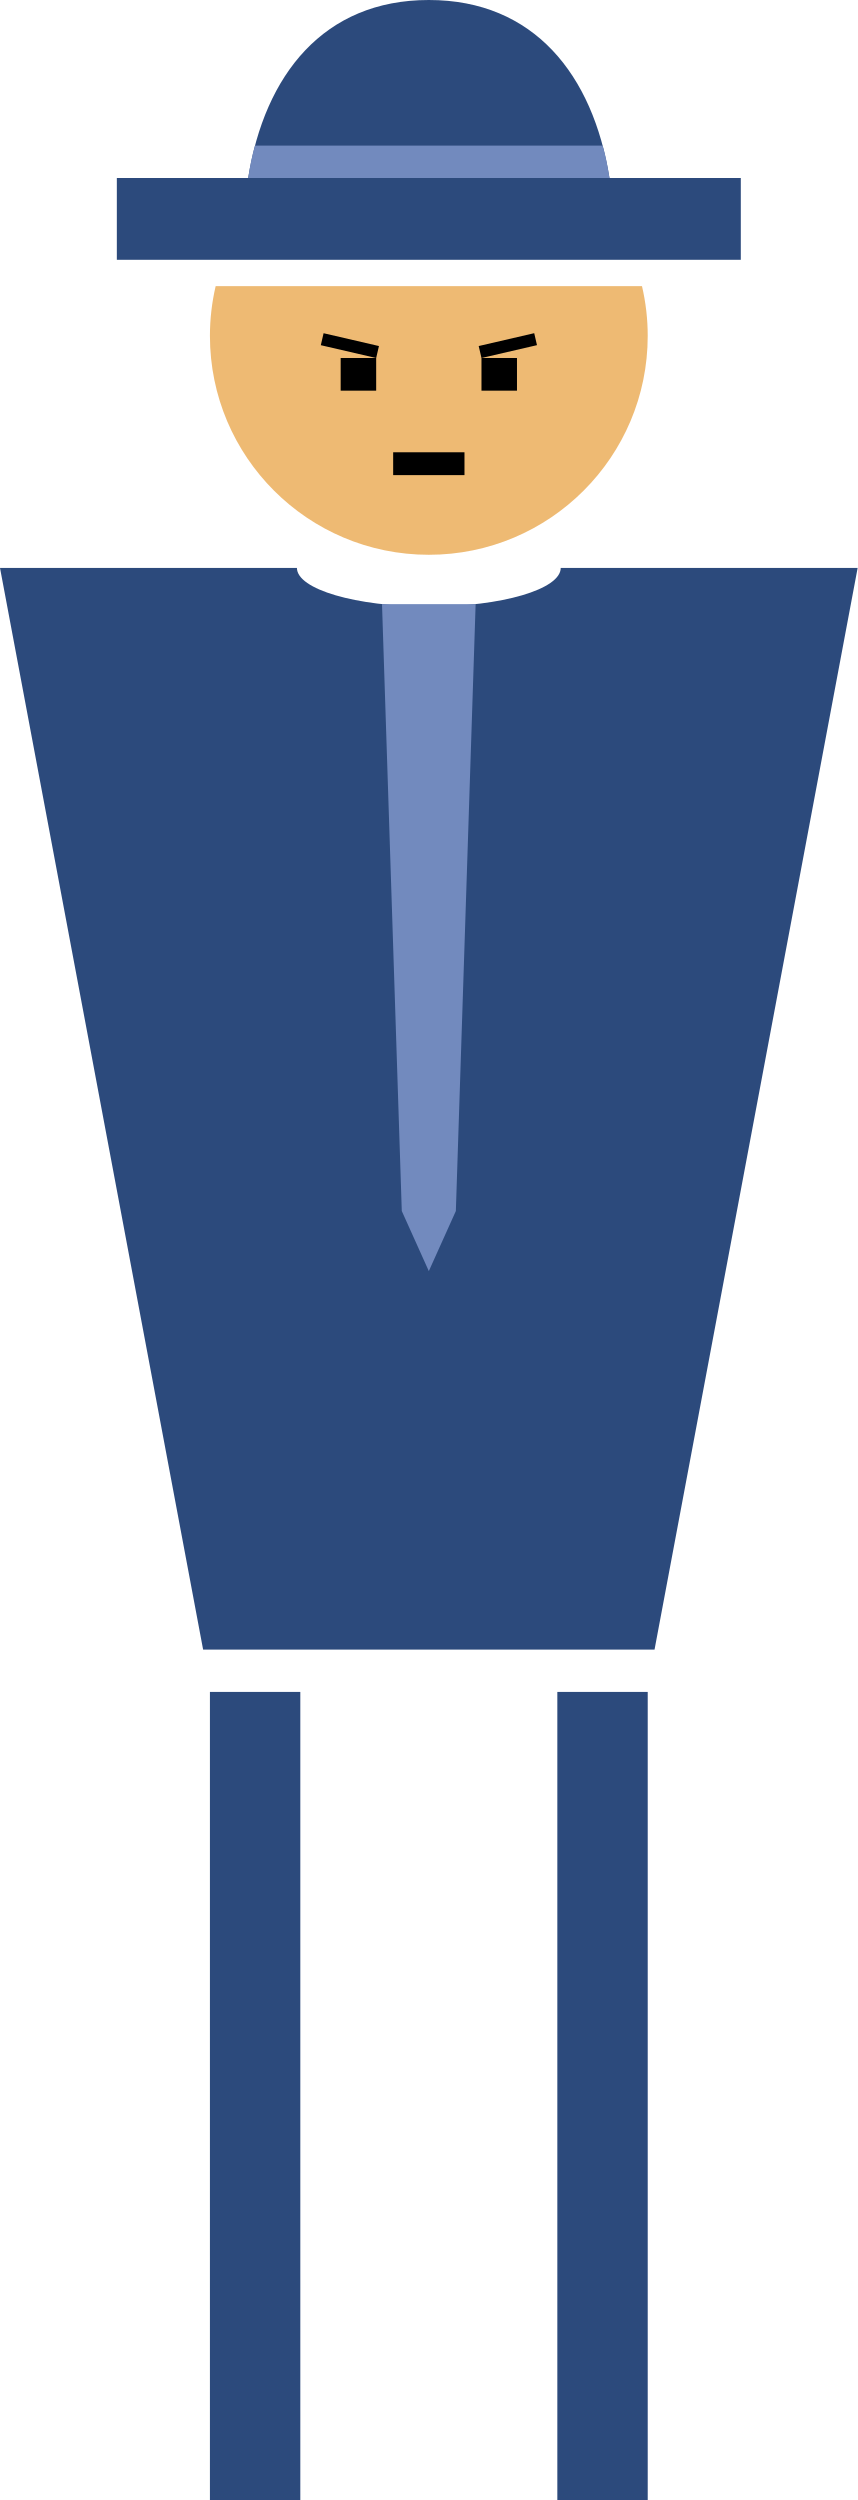
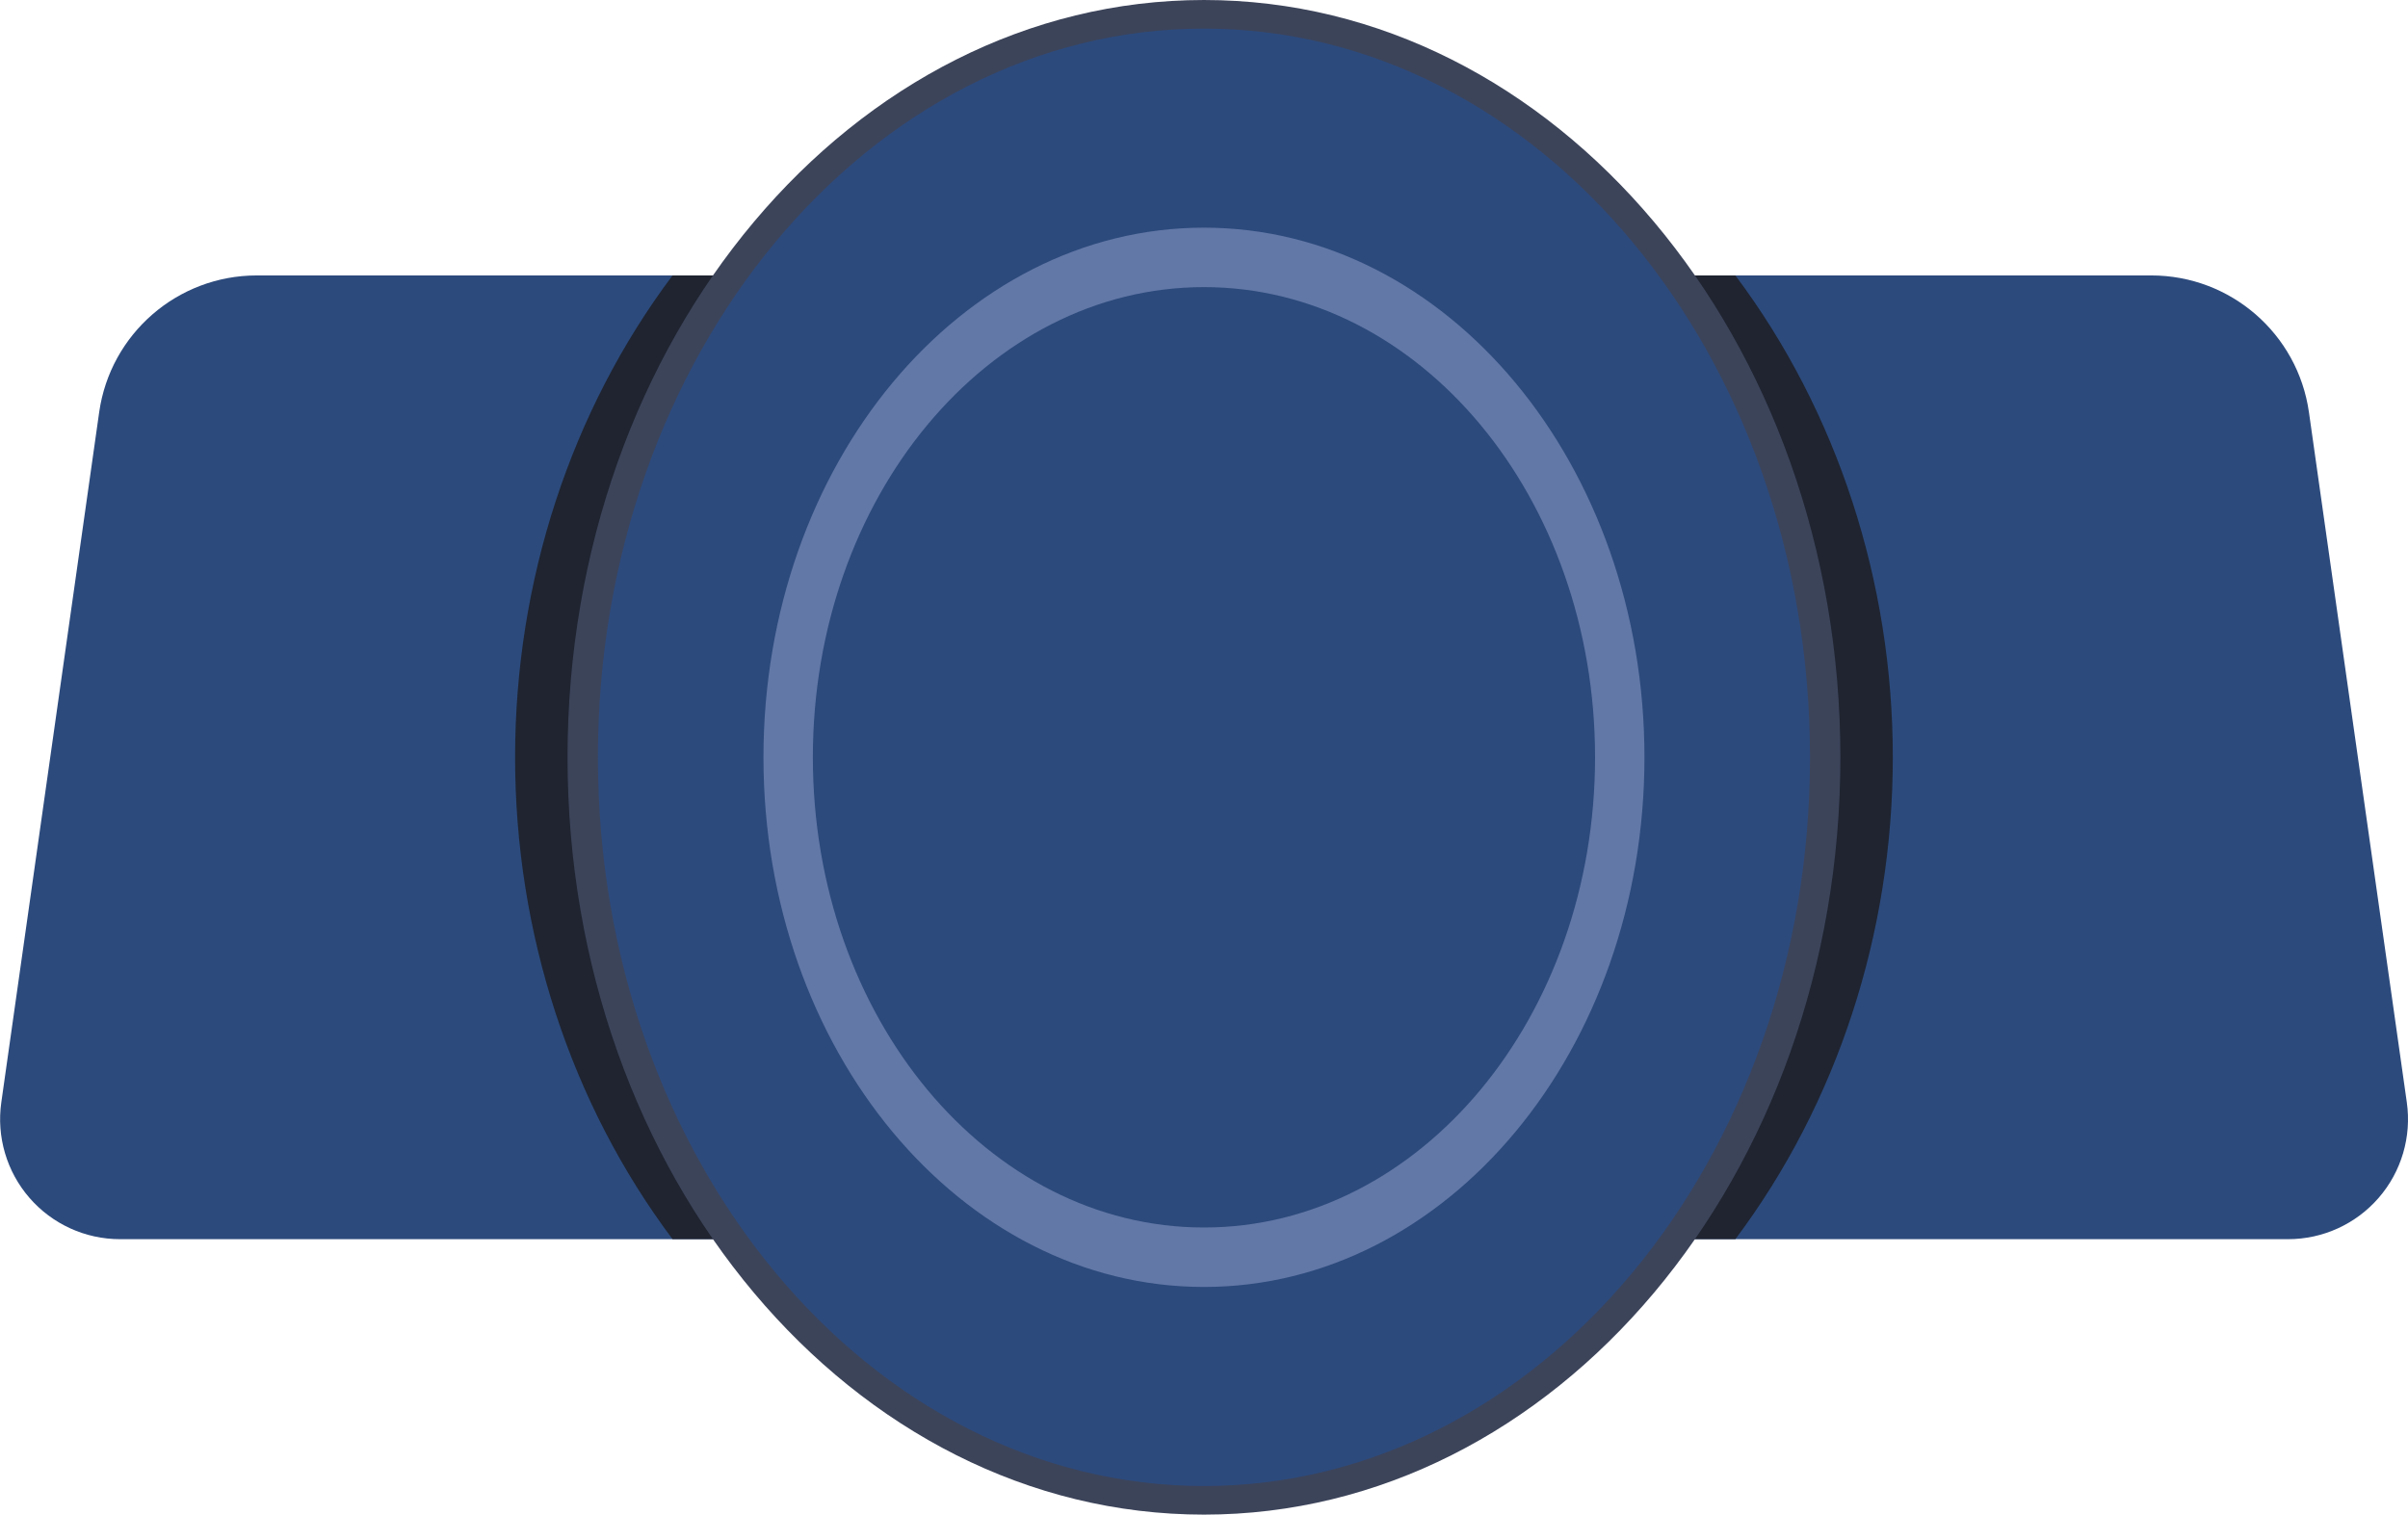
- <svg xmlns="http://www.w3.org/2000/svg" width="886.504" height="2584.121" viewBox="0 0 234.554 683.715" version="1.1" id="svg1" xml:space="preserve">
+ <svg xmlns="http://www.w3.org/2000/svg" width="98.572" height="62.006" viewBox="0 0 26.081 16.406" version="1.1" id="svg1" xml:space="preserve">
  <defs id="defs1">
    <linearGradient id="swatch1">
      <stop style="stop-color:#6c2020;stop-opacity:1;" offset="0" id="stop1" />
    </linearGradient>
    <linearGradient id="swatch4">
      <stop style="stop-color:#ffffff;stop-opacity:1;" offset="0" id="stop4" />
    </linearGradient>
  </defs>
-   <g id="layer1" transform="translate(1858.698,-1413.039)">
-     <g id="g25">
-       <path id="rect2" style="fill:#2c4a7c;fill-opacity:1;stroke-width:0.335;stroke-linecap:round;paint-order:stroke fill markers" d="m -1858.698,1568.352 55.55,295.834 h 123.455 l 55.55,-295.834 h -81.203 a 36.074,10.593 0 0 1 -36.074,10.593 36.074,10.593 0 0 1 -36.074,-10.593 z" />
-       <path id="rect5" style="fill:#2c4a7c;fill-opacity:1;stroke-width:0.643;stroke-linecap:round;paint-order:stroke fill markers" d="m -1741.421,1413.039 c -28.748,2e-4 -44.892,20.436 -49.405,48.678 h -35.919 v 22.374 h 170.648 v -22.374 h -35.919 c -4.513,-28.242 -20.657,-48.678 -49.406,-48.678 z" />
-       <path id="path4" style="fill:#eeba73;fill-opacity:1;stroke-width:0.428;stroke-linecap:round;paint-order:stroke fill markers" d="m -1799.721,1491.301 a 59.865,59.865 0 0 0 -1.565,13.599 59.865,59.865 0 0 0 59.865,59.865 59.865,59.865 0 0 0 59.865,-59.865 59.865,59.865 0 0 0 -1.565,-13.599 z" />
-       <rect style="fill:#2c4a7c;fill-opacity:1;stroke-width:0.529;stroke-linecap:round;paint-order:stroke fill markers" id="rect6" width="24.719" height="220.998" x="-1801.286" y="1875.756" />
-       <rect style="fill:#2c4a7c;fill-opacity:1;stroke-width:0.529;stroke-linecap:round;paint-order:stroke fill markers" id="rect7" width="24.719" height="220.998" x="-1706.275" y="1875.756" />
-       <path id="rect8" style="fill:#000000;fill-opacity:1;stroke-width:0.933;stroke-linecap:round;paint-order:stroke fill markers" d="m -1712.599,1504.161 -15.181,3.515 0.758,3.273 15.18,-3.515 z m -14.422,6.789 v 8.933 h 9.711 v -8.933 z m -43.181,-6.779 -0.758,3.273 15.14,3.506 0.758,-3.273 z m 14.382,6.779 h -9.711 v 8.933 h 9.711 z" />
-       <rect style="fill:#000000;fill-opacity:1;stroke-width:1.106;stroke-linecap:round;paint-order:stroke fill markers" id="rect9" width="19.504" height="6.246" x="-1751.173" y="1536.731" />
-       <path id="rect11" style="fill:#728abe;fill-opacity:1;stroke-width:0.485;stroke-linecap:round;paint-order:stroke fill markers" d="m -1788.958,1452.862 c -0.851,2.85 -1.381,5.807 -1.869,8.855 h 98.811 c -0.487,-3.048 -1.018,-6.005 -1.869,-8.855 z" />
-       <path id="rect12" style="fill:#728abe;stroke-width:0.587;stroke-linecap:round;paint-order:stroke fill markers" d="m -1754.223,1578.256 5.408,165.983 7.393,16.43 7.393,-16.43 5.409,-165.983 z" />
+   <g id="layer1" transform="translate(1417.735,-1592.092)">
+     <g id="g27">
+       <path id="rect3" style="fill:#2c4a7c;stroke-width:0.529;stroke-linecap:round;paint-order:stroke fill markers" d="m -1355.838,1608.274 h 20.522 a 1.724,1.724 40.965 0 1 1.707,1.482 l 1.06,7.475 a 1.299,1.299 130.965 0 1 -1.286,1.482 h -23.482 a 1.299,1.299 49.035 0 1 -1.286,-1.482 l 1.06,-7.475 a 1.724,1.724 139.035 0 1 1.707,-1.482 z" transform="translate(-59.11784,-13.19847)" />
+       <path id="ellipse4" style="fill:#1f2430;fill-opacity:1;stroke-width:0.525;stroke-linecap:round;paint-order:stroke fill markers" d="m -1410.451,1595.076 a 7.462,8.203 0 0 0 -1.705,5.219 7.462,8.203 0 0 0 1.705,5.219 h 11.512 a 7.462,8.203 0 0 0 1.705,-5.219 7.462,8.203 0 0 0 -1.705,-5.219 z" />
+       <ellipse style="fill:#3c445a;fill-opacity:1;stroke-width:0.504;stroke-linecap:round;paint-order:stroke fill markers" id="circle3" cx="-1404.695" cy="1600.295" rx="6.893" ry="8.203" />
+       <ellipse style="fill:#2c4a7c;fill-opacity:1;stroke-width:0.483;stroke-linecap:round;paint-order:stroke fill markers" id="path1" cx="-1404.695" cy="1600.295" rx="6.564" ry="7.893" />
+       <ellipse style="fill:#6278a7;fill-opacity:1;stroke-width:0.351;stroke-linecap:round;paint-order:stroke fill markers" id="circle1" cx="-1404.695" cy="1600.295" rx="4.771" ry="5.737" />
+       <ellipse style="fill:#2c4a7c;fill-opacity:1;stroke-width:0.311;stroke-linecap:round;paint-order:stroke fill markers" id="circle2" cx="-1404.695" cy="1600.295" rx="4.236" ry="5.093" />
    </g>
  </g>
</svg>
